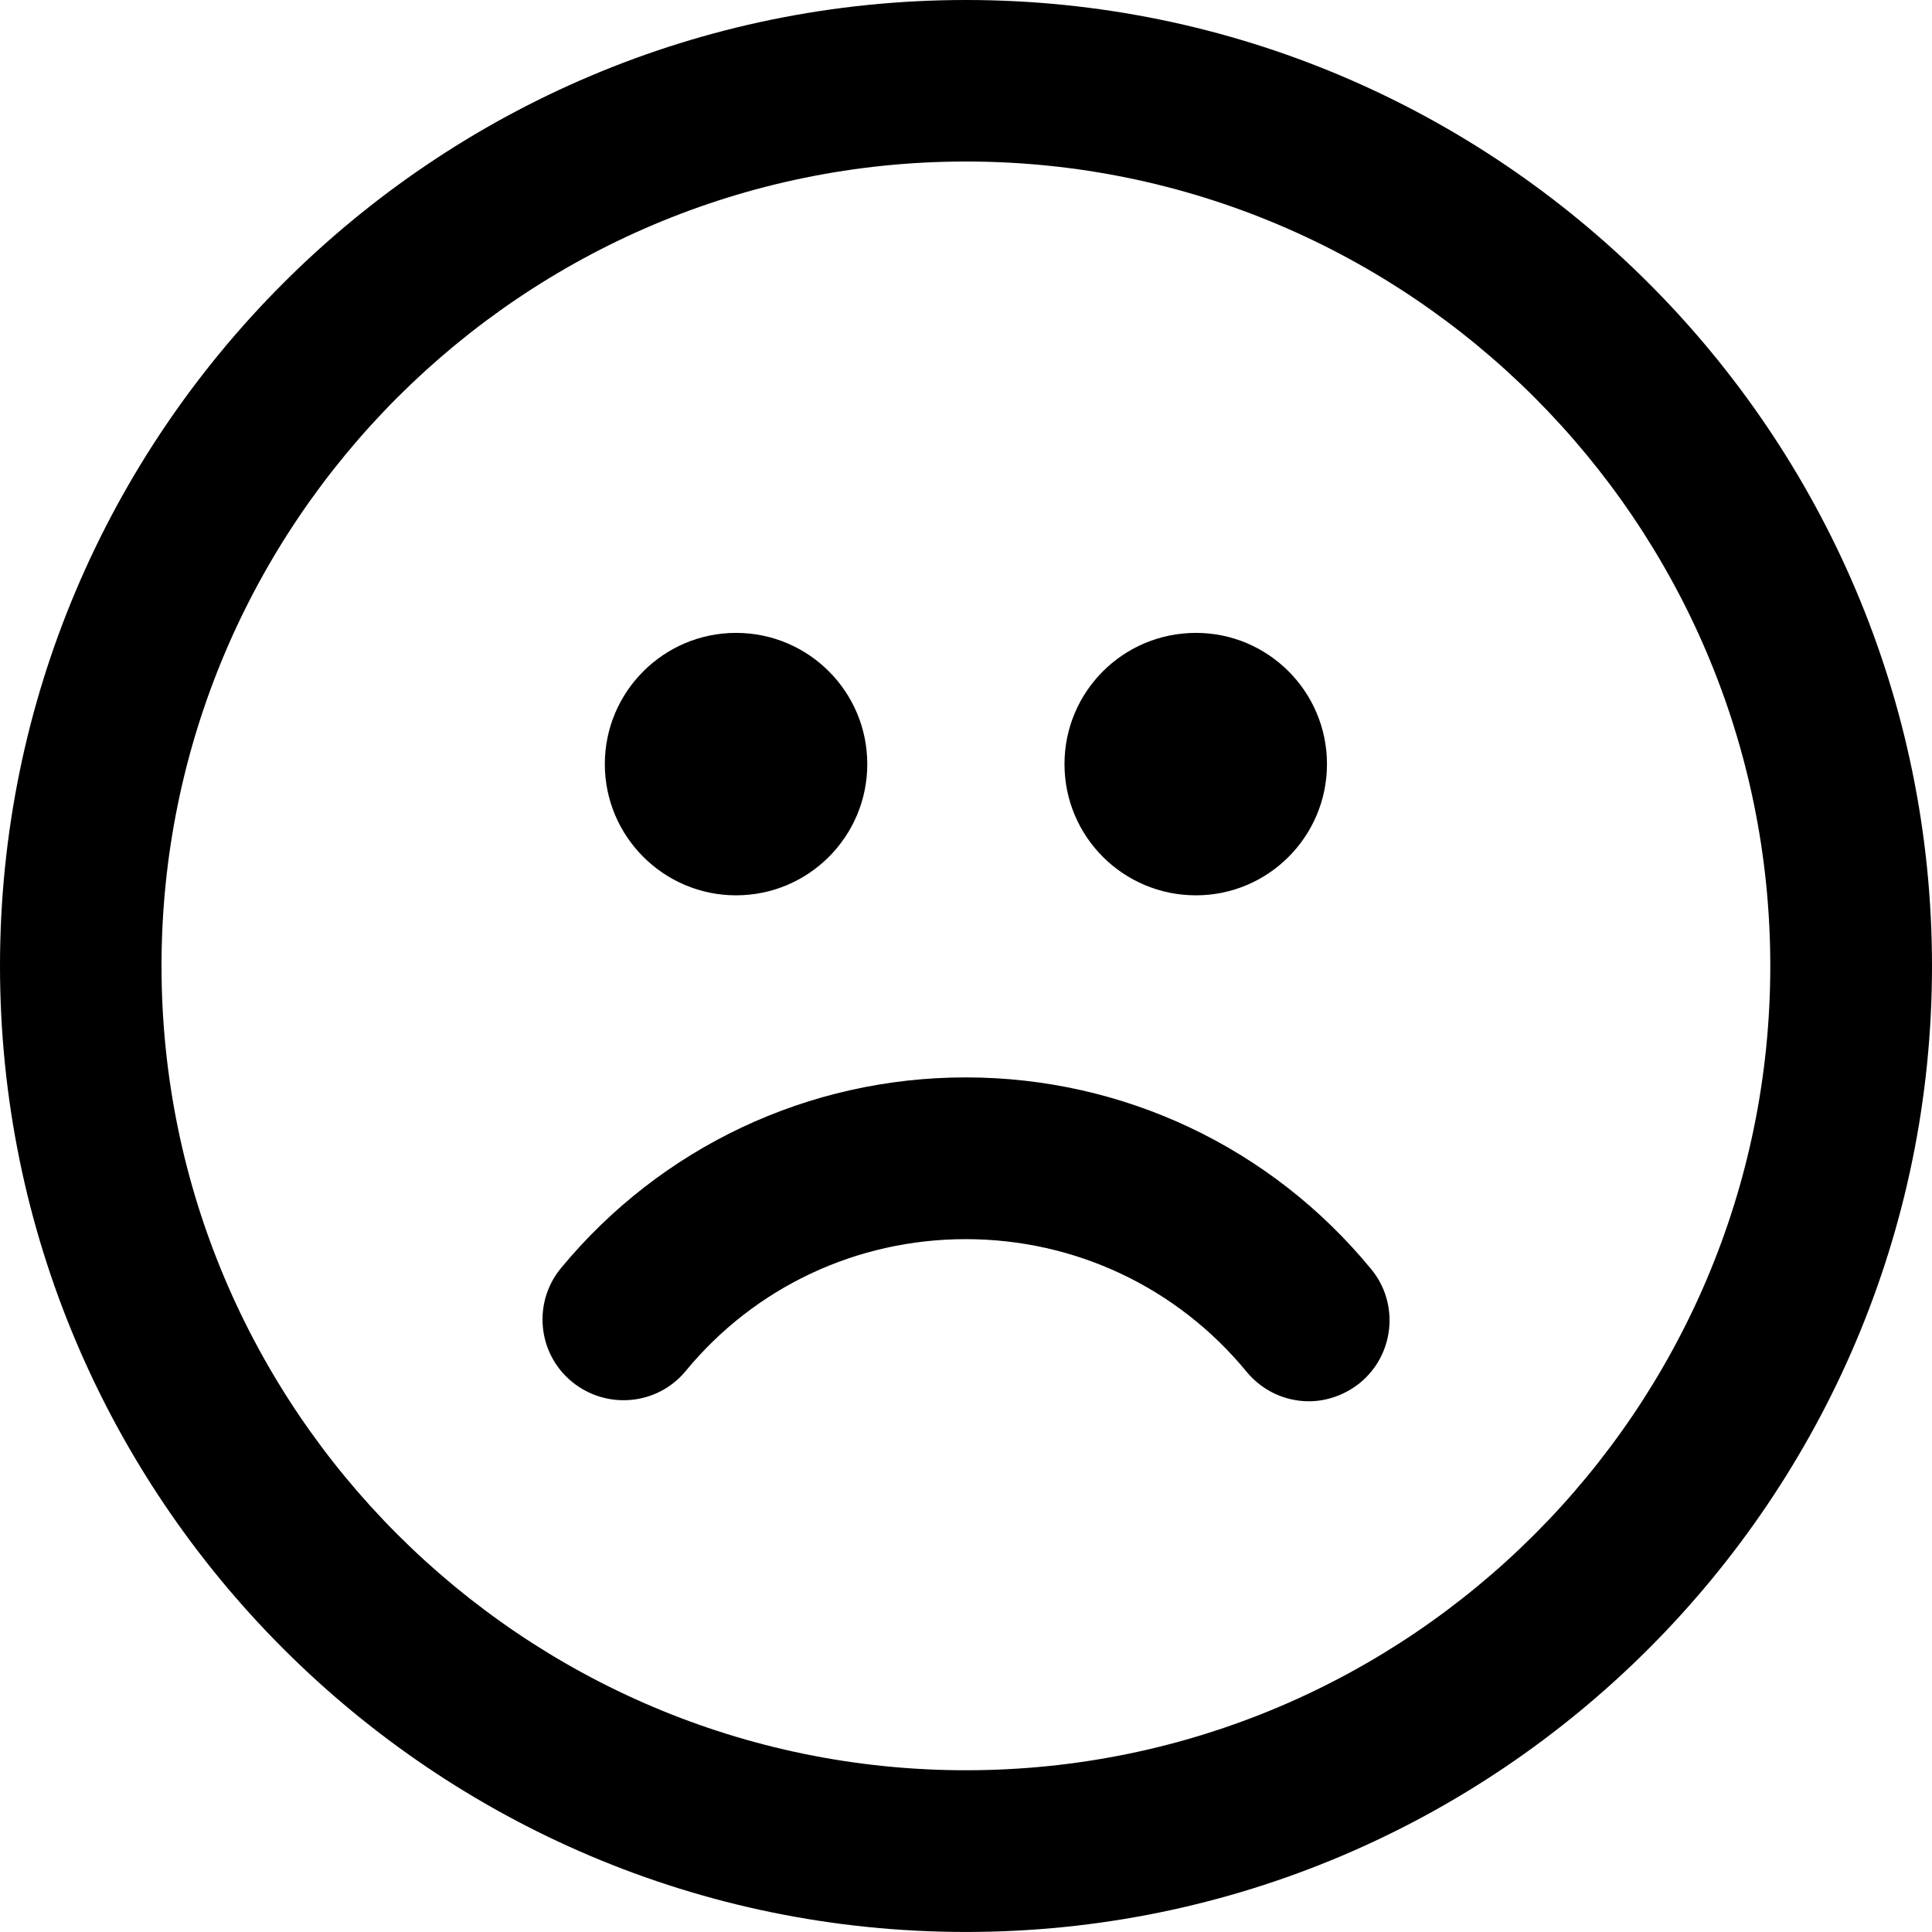
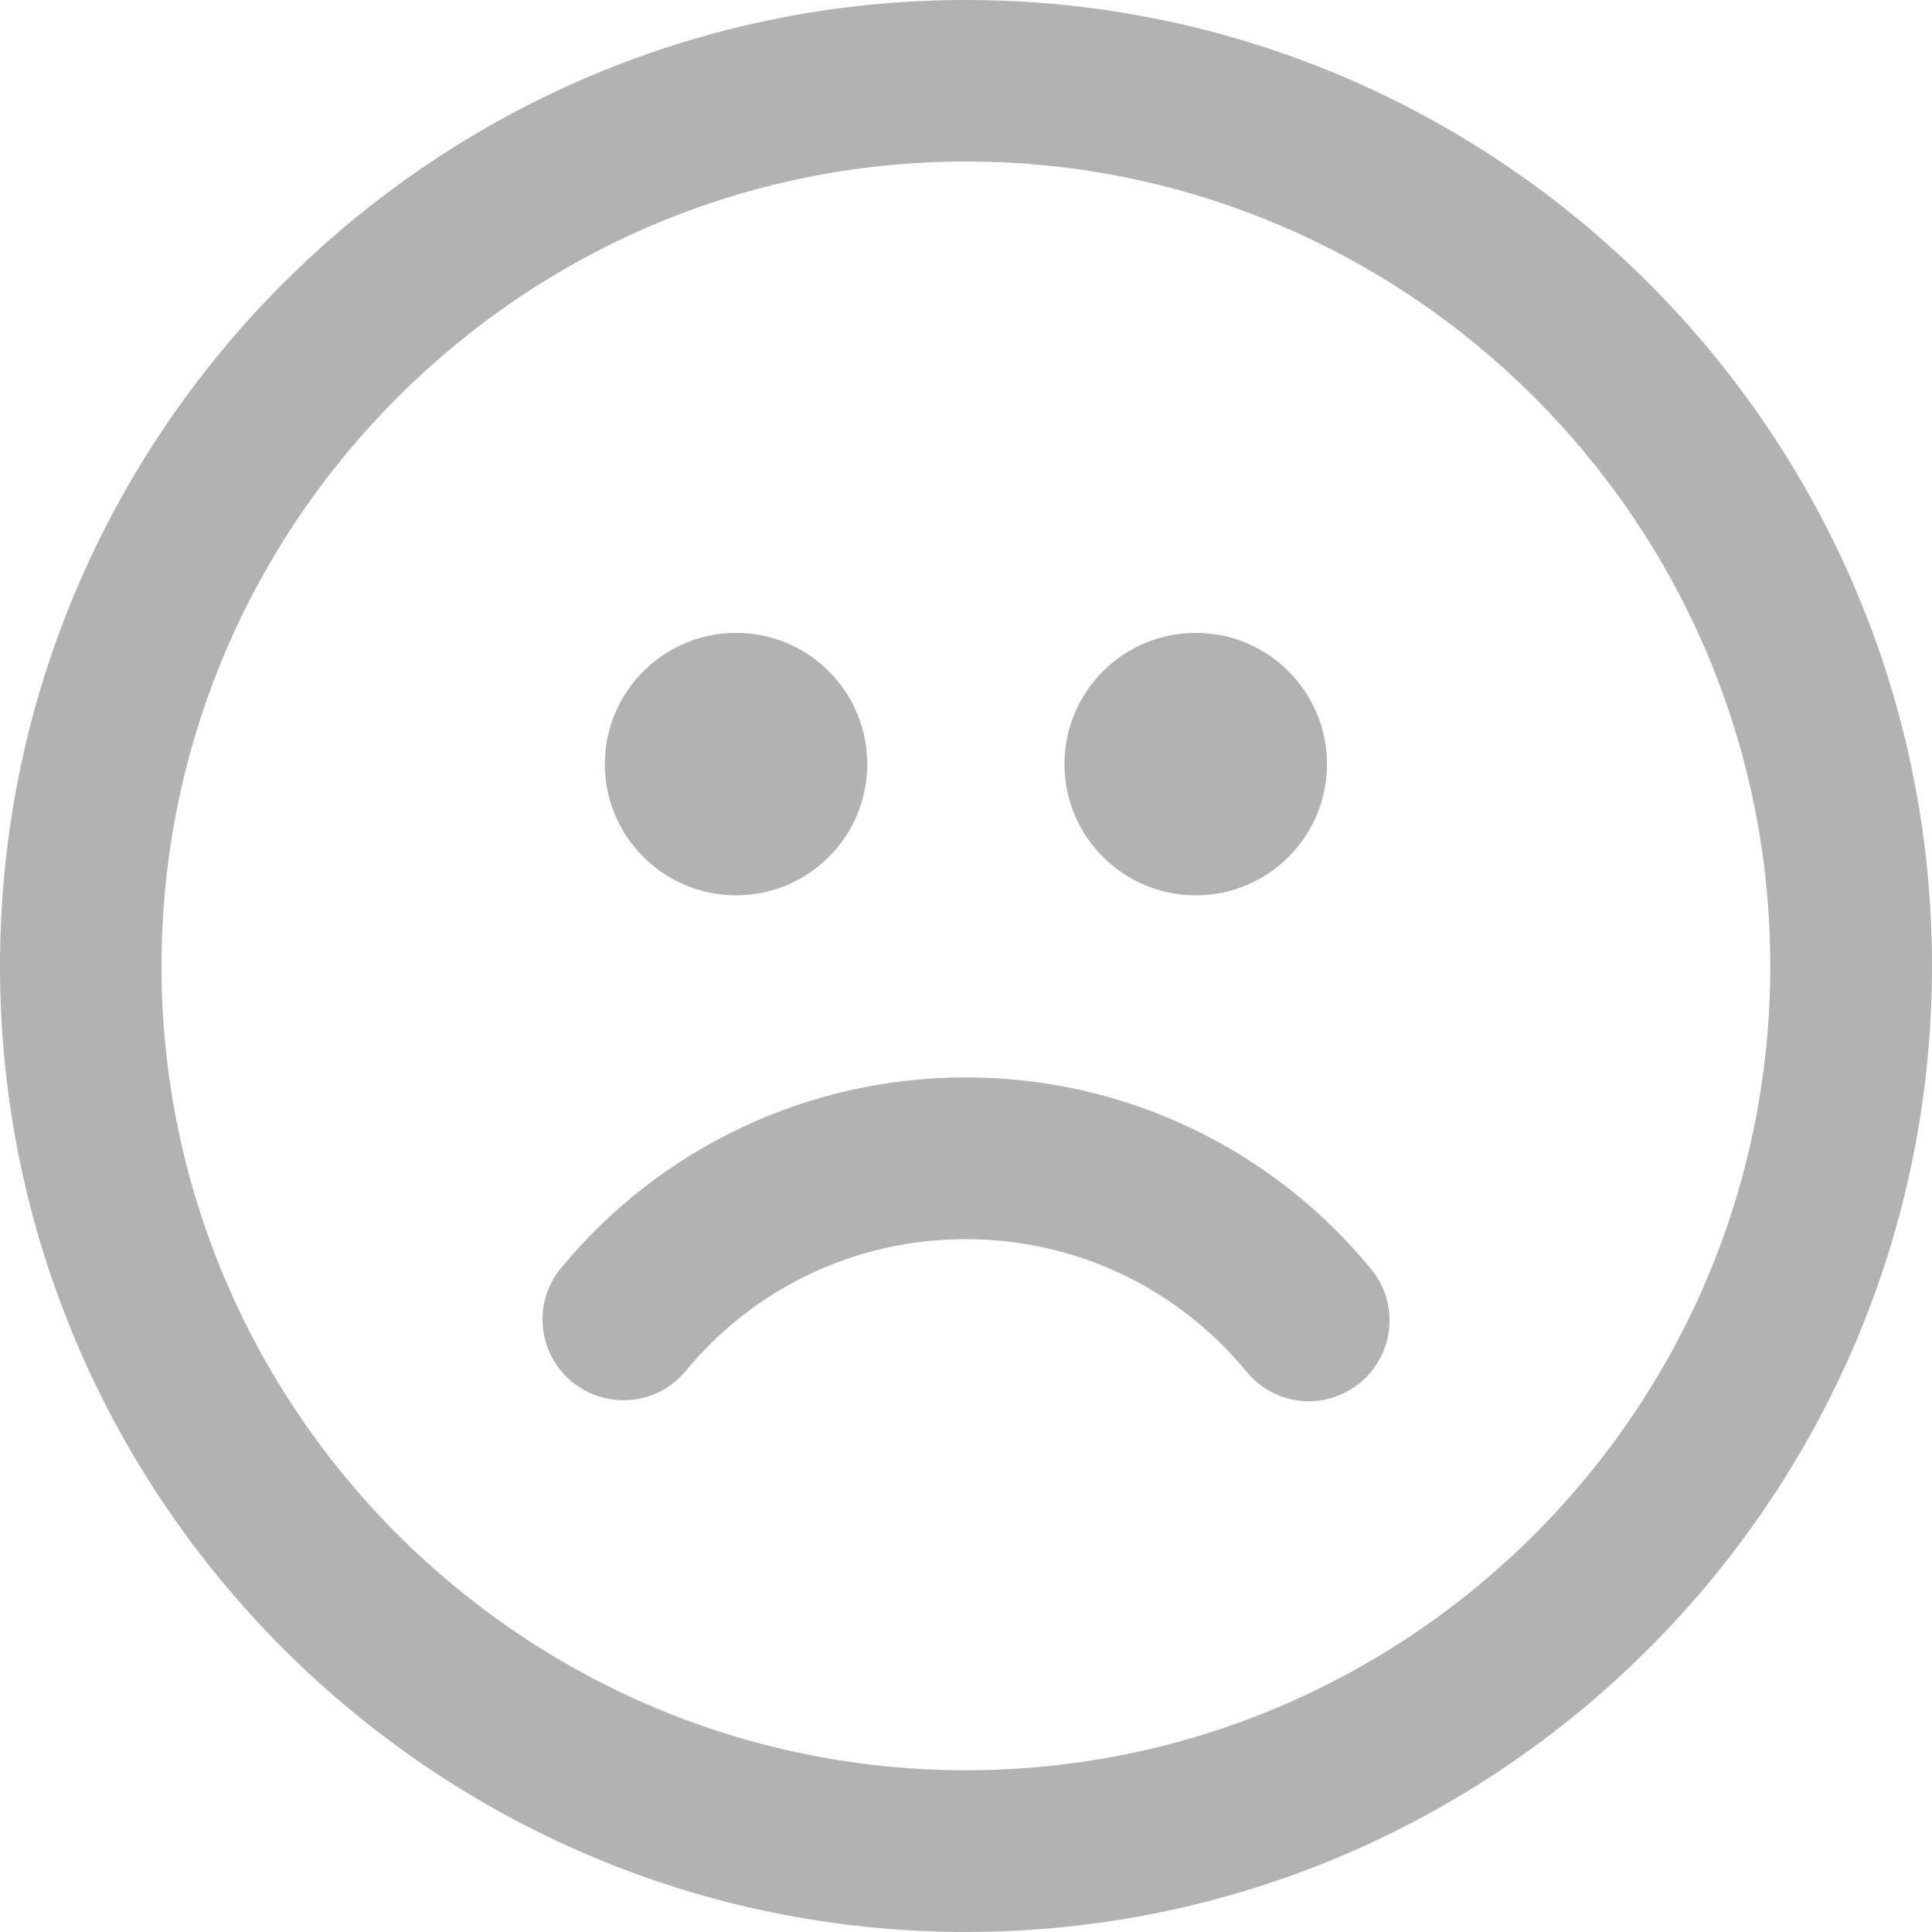
- <svg xmlns="http://www.w3.org/2000/svg" version="1.1" id="Layer_1" x="0px" y="0px" width="50px" height="50px" viewBox="0 0 50 50" enable-background="new 0 0 50 50" xml:space="preserve">
-   <g id="Desktop-_x2F_-Checkout-1">
-     <g id="Desktop-Checkout_Thank-you" transform="translate(-1000, -330)">
-       <g id="Rating" transform="translate(933, 182)">
-         <g id="Rating--2" transform="translate(67, 148)">
-           <g id="bad">
-             <path id="Fill-1" d="M25,45.814c-11.478,0-20.82-9.337-20.82-20.815C4.18,13.521,13.522,4.18,25,4.18       c11.479,0,20.815,9.341,20.815,20.819C45.815,36.478,36.479,45.814,25,45.814 M25,0C11.213,0,0,11.212,0,24.999       c0,13.782,11.213,25,25,25c13.781,0,25-11.218,25-25C50,11.212,38.781,0,25,0" />
-             <path id="Fill-3" d="M30.951,23.171c1.87,0,3.391-1.52,3.391-3.396c0-1.876-1.521-3.396-3.391-3.396       c-1.883,0-3.402,1.52-3.402,3.396C27.549,21.651,29.068,23.171,30.951,23.171" />
-             <path id="Fill-5" d="M19.049,23.171c1.876,0,3.396-1.52,3.396-3.396c0-1.876-1.52-3.396-3.396-3.396       c-1.87,0-3.396,1.52-3.396,3.396C15.653,21.651,17.179,23.171,19.049,23.171" />
-             <path id="Fill-7" d="M24.994,27.883c-4.067,0-7.884,1.801-10.474,4.933c-0.735,0.888-0.612,2.205,0.276,2.939       c0.894,0.736,2.211,0.618,2.946-0.269c1.792-2.178,4.433-3.417,7.251-3.417c2.824,0,5.469,1.243,7.268,3.431       c0.408,0.496,1.002,0.765,1.614,0.765c0.462,0,0.935-0.164,1.325-0.479c0.887-0.732,1.02-2.05,0.288-2.938       C32.896,29.689,29.063,27.883,24.994,27.883" />
-           </g>
-         </g>
+ <svg xmlns="http://www.w3.org/2000/svg" width="50px" height="50px" viewBox="0 0 50 50" version="1.1">
+   <defs />
+   <g id="2018011811" stroke="none" stroke-width="1" fill="none" fill-rule="evenodd">
+     <g id="Artboard-3" fill="#B2B2B2" fill-rule="nonzero">
+       <g id="Group-58">
+         <path d="M25,45.814 C13.522,45.814 4.18,36.477 4.18,24.999 C4.18,13.521 13.522,4.18 25,4.18 C36.479,4.18 45.815,13.521 45.815,24.999 C45.815,36.478 36.479,45.814 25,45.814 M25,0 C11.213,0 0,11.212 0,24.999 C0,38.781 11.213,49.999 25,49.999 C38.781,49.999 50,38.781 50,24.999 C50,11.212 38.781,0 25,0" id="Fill-1" />
+         <path d="M30.951,23.171 C32.821,23.171 34.342,21.651 34.342,19.775 C34.342,17.899 32.821,16.379 30.951,16.379 C29.068,16.379 27.549,17.899 27.549,19.775 C27.549,21.651 29.068,23.171 30.951,23.171" id="Fill-3" />
+         <path d="M19.049,23.171 C20.925,23.171 22.445,21.651 22.445,19.775 C22.445,17.899 20.925,16.379 19.049,16.379 C17.179,16.379 15.653,17.899 15.653,19.775 C15.653,21.651 17.179,23.171 19.049,23.171" id="Fill-5" />
+         <path d="M24.994,27.883 C20.927,27.883 17.11,29.684 14.52,32.816 C13.785,33.704 13.908,35.021 14.796,35.755 C15.69,36.491 17.007,36.373 17.742,35.486 C19.534,33.308 22.175,32.069 24.993,32.069 C27.817,32.069 30.462,33.312 32.261,35.5 C32.669,35.996 33.263,36.265 33.875,36.265 C34.337,36.265 34.81,36.101 35.2,35.786 C36.087,35.054 36.22,33.736 35.488,32.848 C32.896,29.689 29.063,27.883 24.994,27.883" id="Fill-7" />
      </g>
    </g>
  </g>
</svg>
